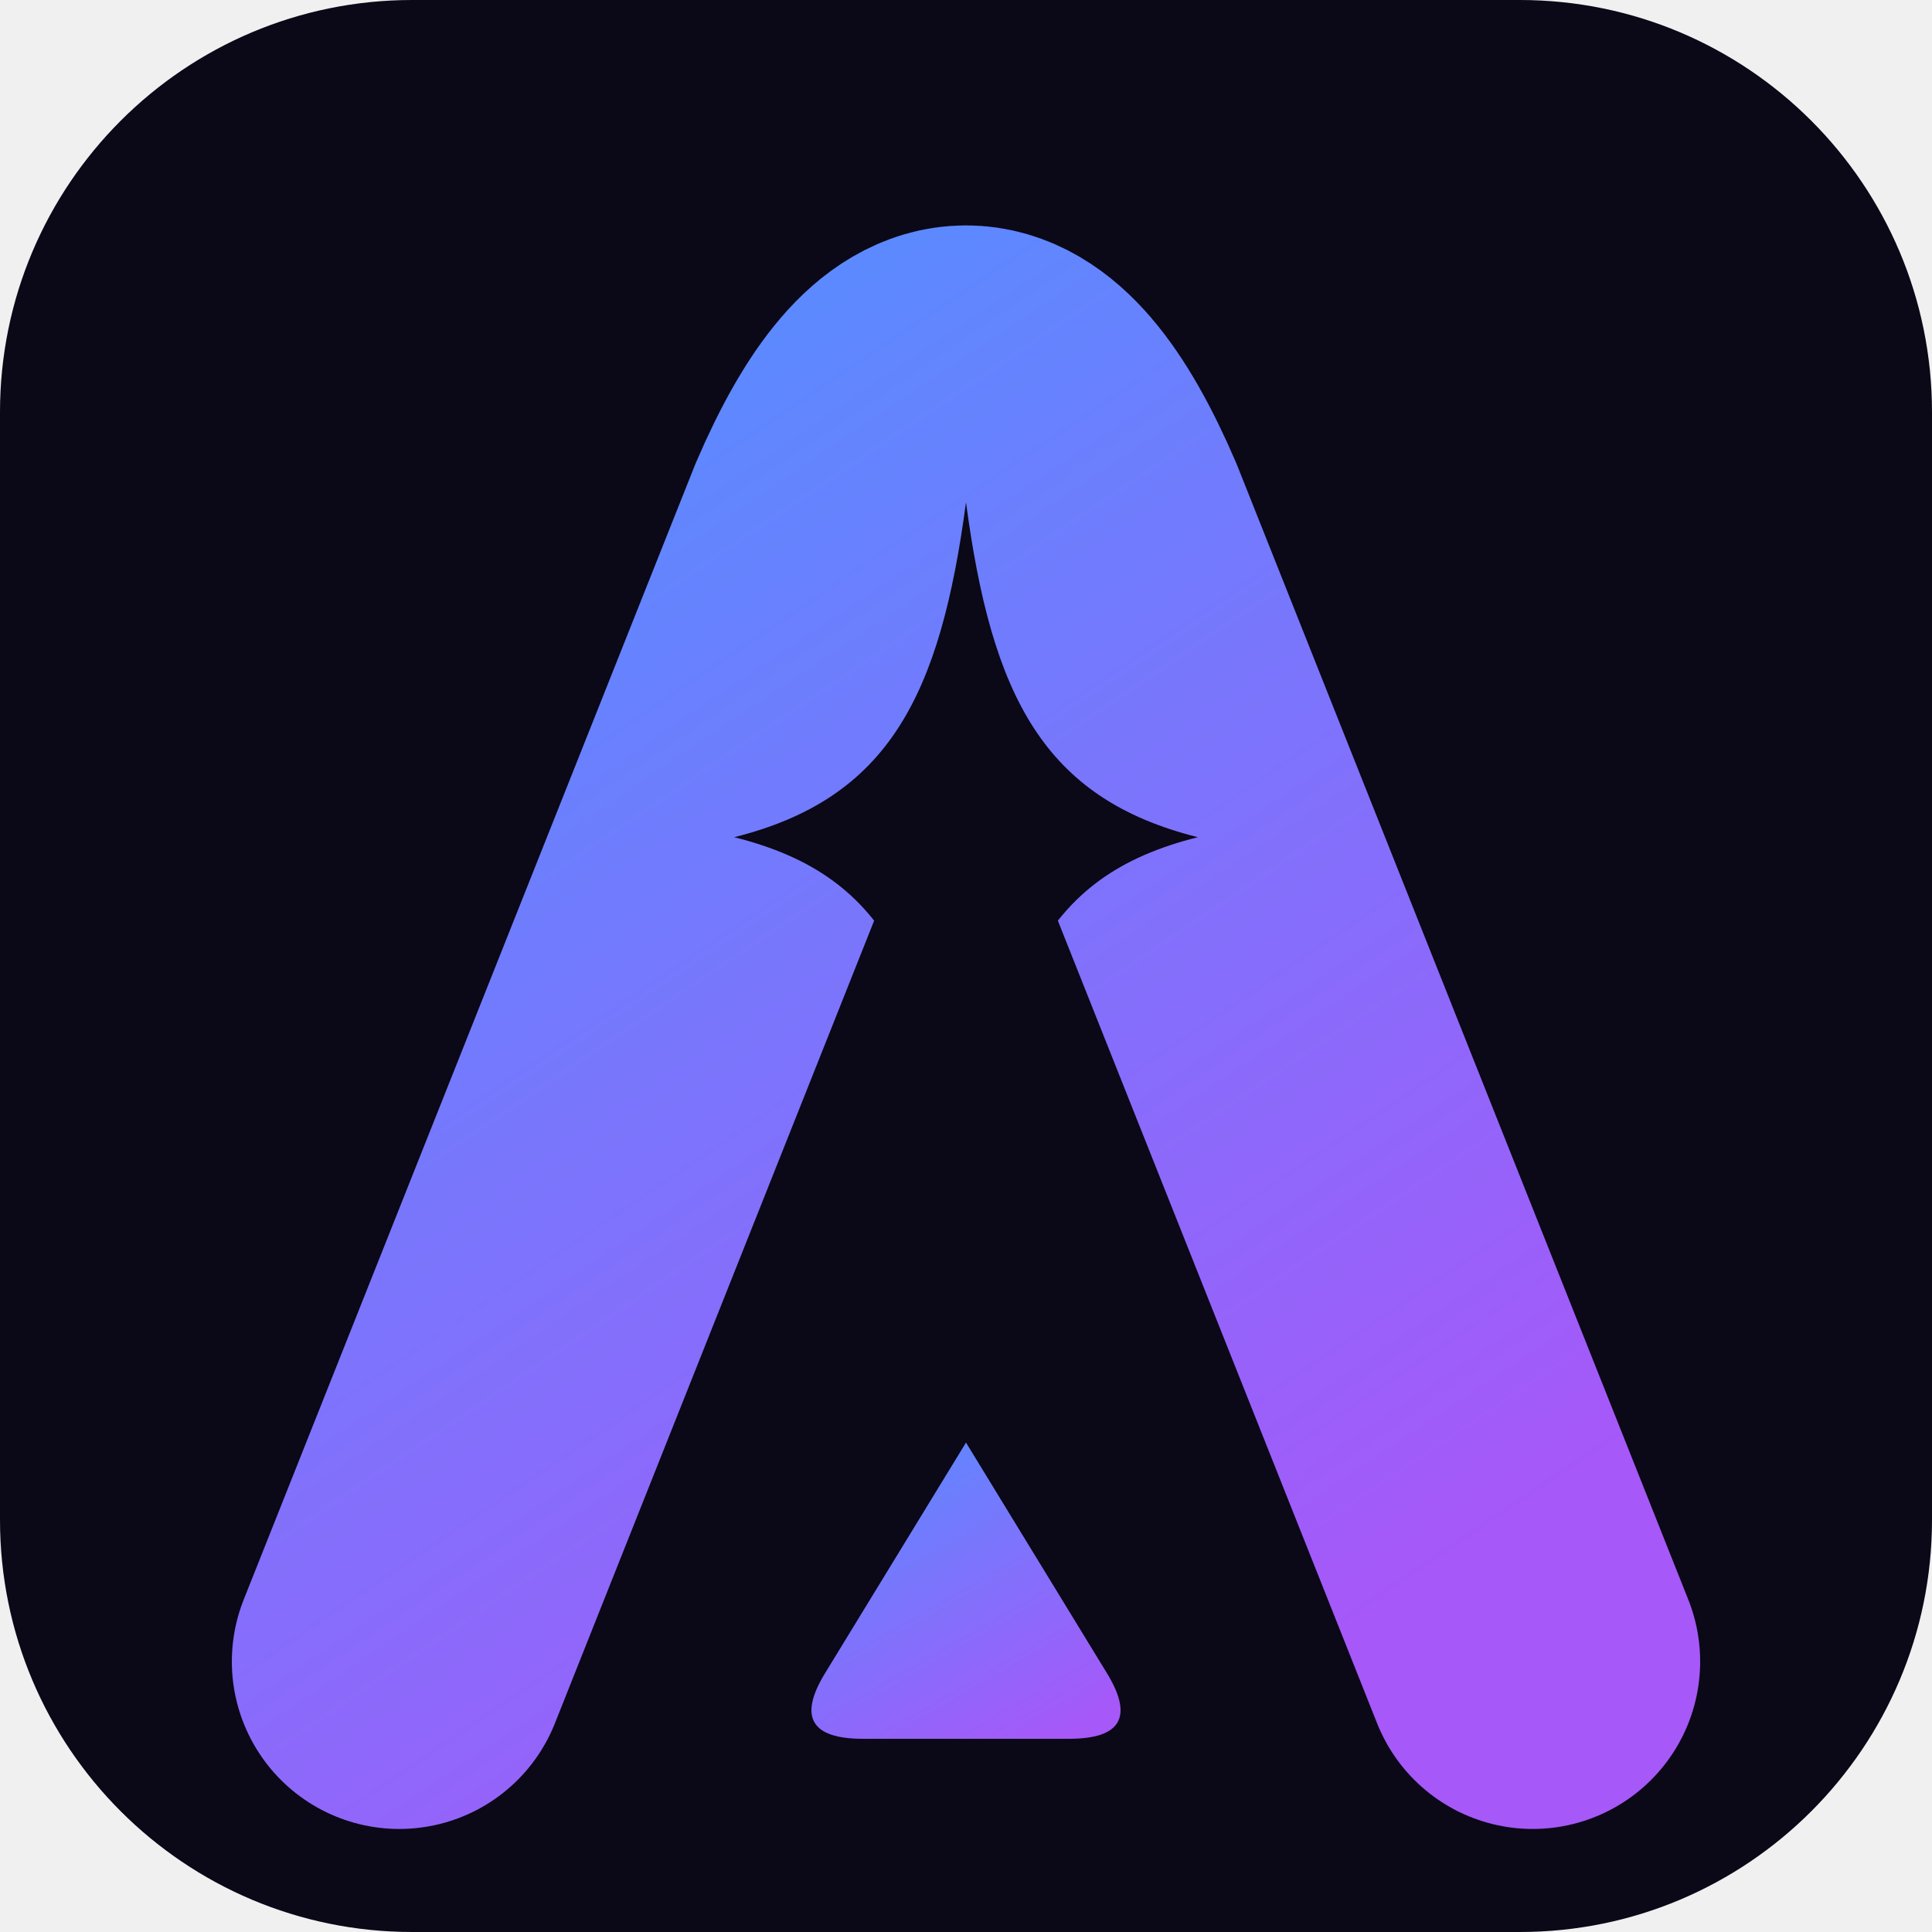
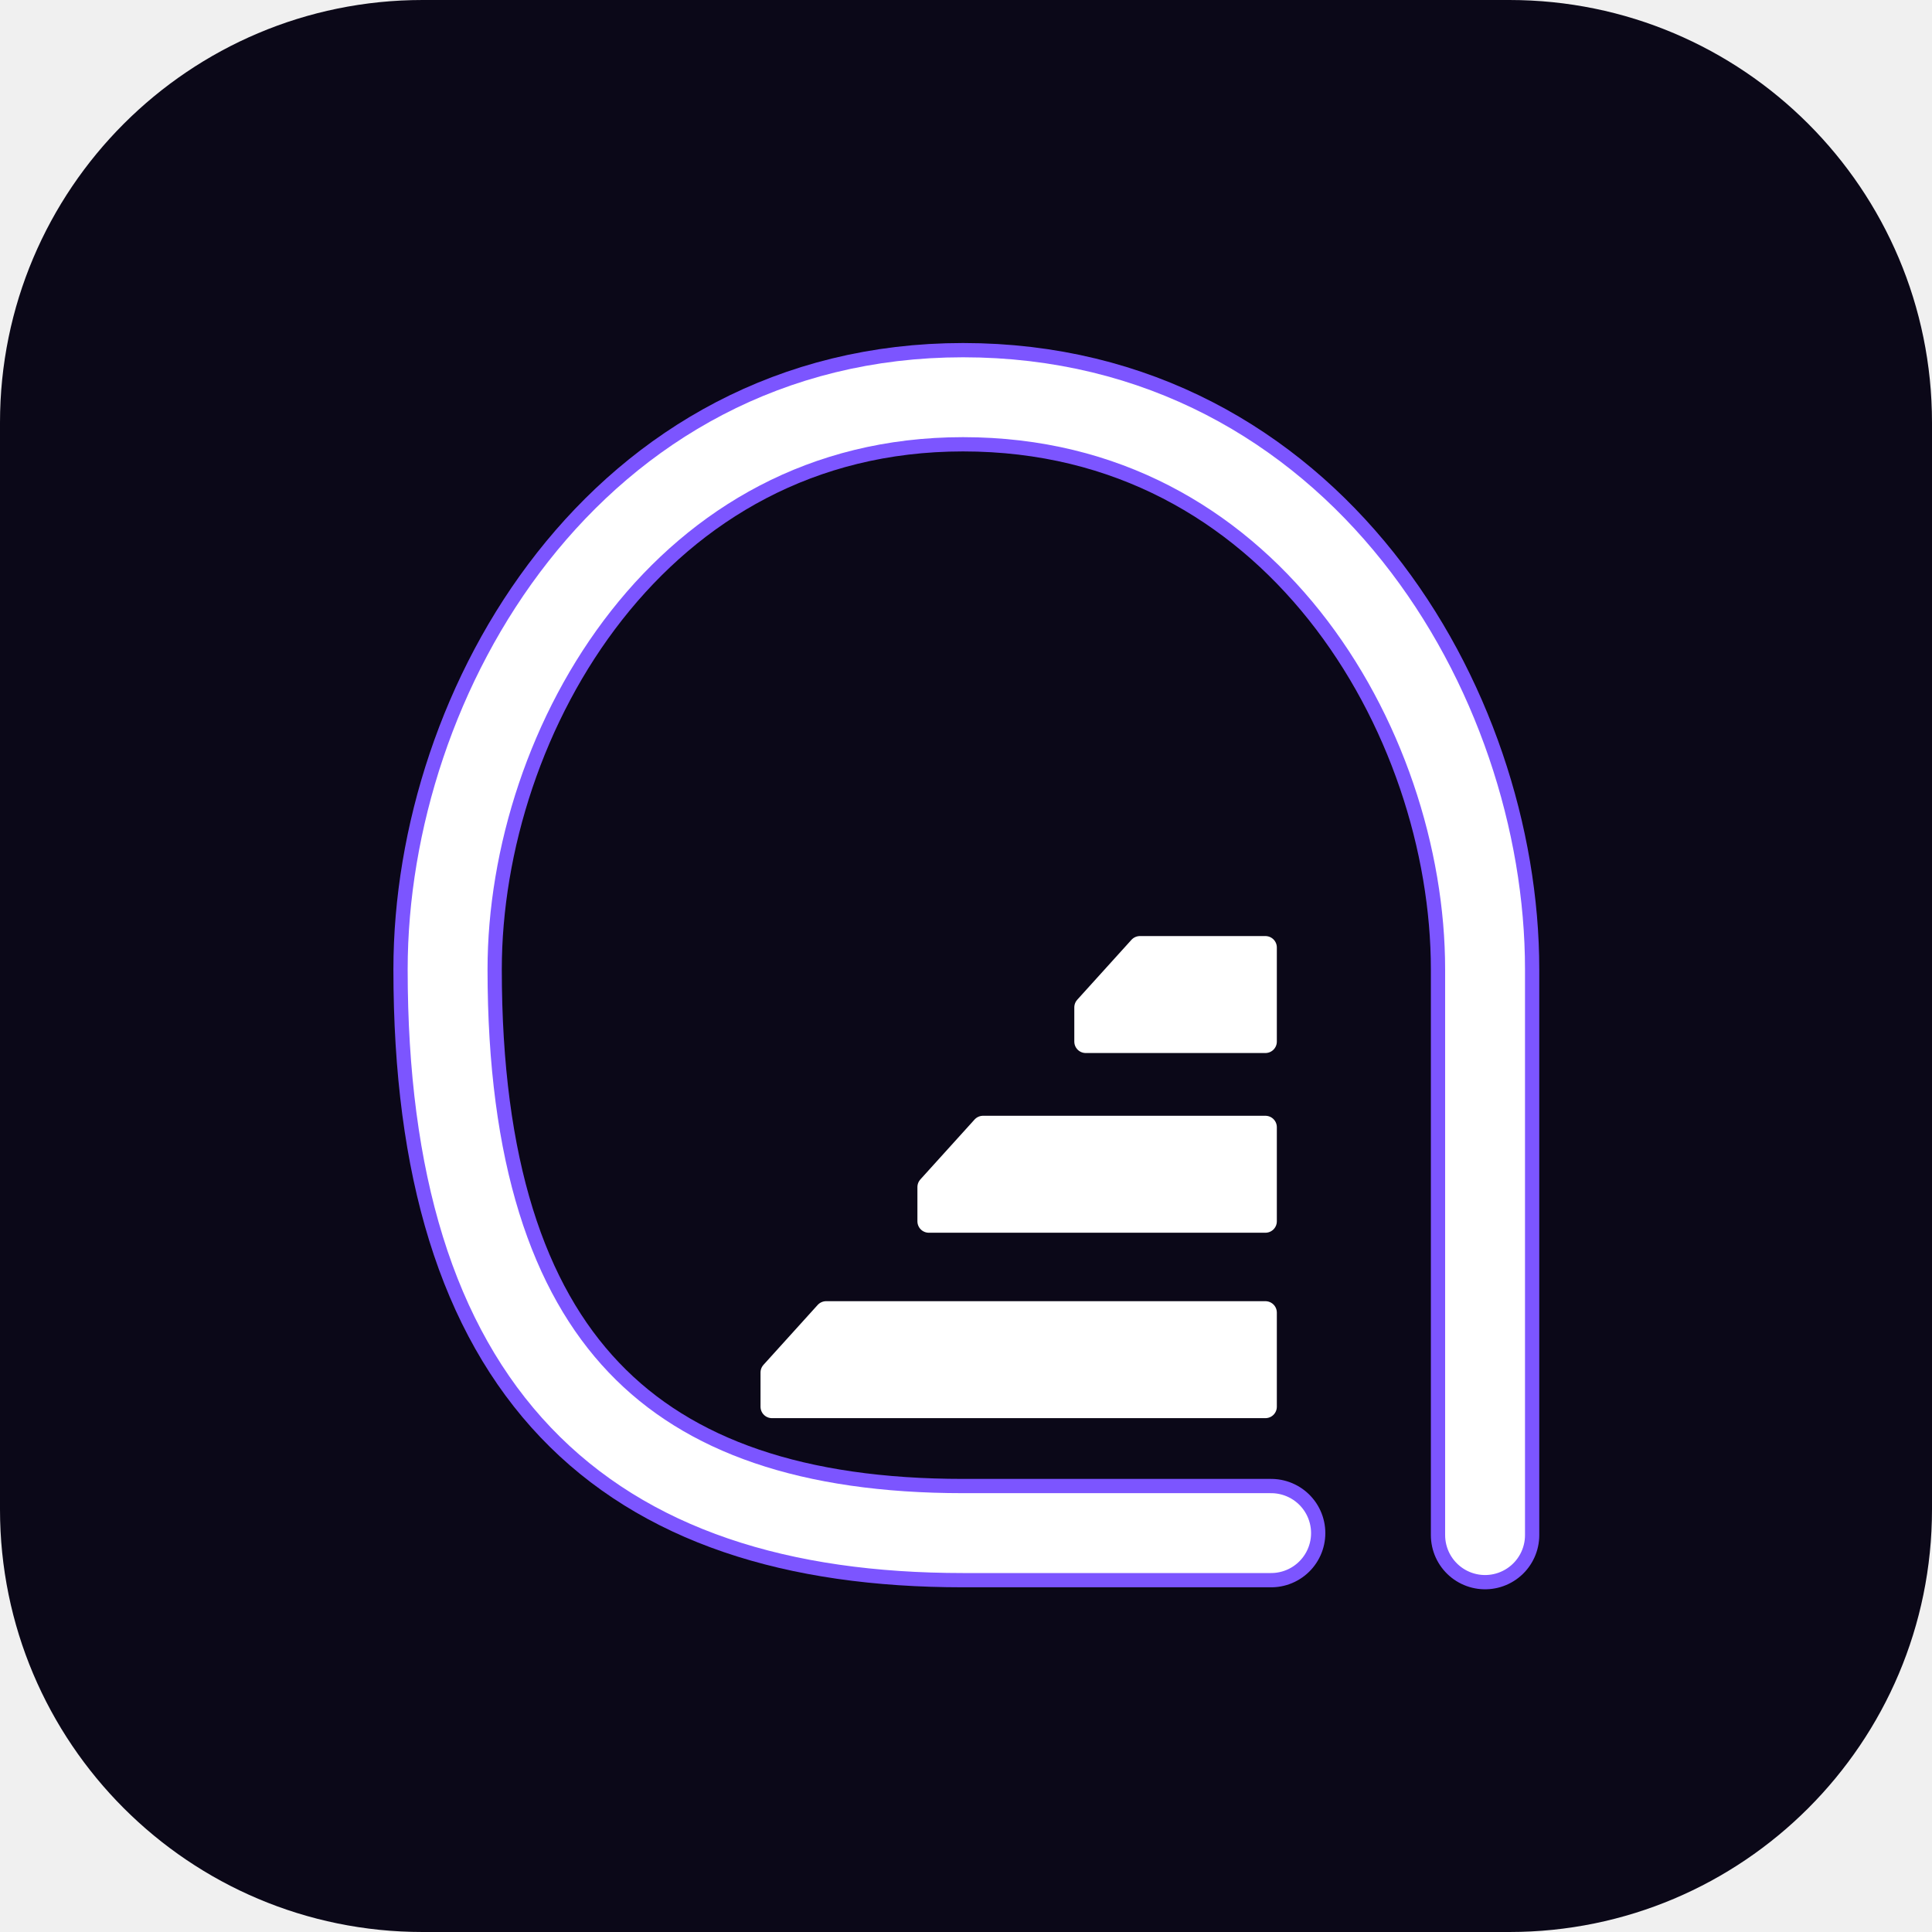
- <svg xmlns="http://www.w3.org/2000/svg" width="1024" height="1024" viewBox="0 0 300 300">
-   <defs>
-     <linearGradient id="gad" x1="20%" y1="0%" x2="80%" y2="100%">
-       <stop offset="0%" stop-color="#5B8AFF" />
-       <stop offset="100%" stop-color="#A658F8" />
-     </linearGradient>
-   </defs>
-   <rect x="0" y="0" width="300" height="300" rx="64" fill="#0B0818" />
-   <path d="M62,258 L132,82 Q150,40 168,82 L238,258" fill="none" stroke="url(#gad)" stroke-width="52" stroke-linecap="round" stroke-linejoin="round" />
-   <path d="M150,78            C154,108 162,124 186,130            C162,136 154,152 150,196            C146,152 138,136 114,130            C138,124 146,108 150,78 Z" fill="#0B0818" />
-   <path d="M150,176            C146,200 140,220 126,238            L150,228 L174,238            C160,220 154,200 150,176 Z" fill="#0B0818" />
-   <path d="M150,224            L172,260 Q178,270 166,270            L134,270 Q122,270 128,260 Z" fill="url(#gad)" />
+ <svg xmlns="http://www.w3.org/2000/svg" width="1024" height="1024" viewBox="0 0 1024 1024" fill="none">
+   <rect width="1024" height="1024" rx="224" fill="#0B0818" />
+   <g transform="translate(200.5 174.1) scale(1.5119)">
+     <defs>
+       <linearGradient id="g" gradientUnits="userSpaceOnUse" x1="0" y1="286" x2="0" y2="455">
+         <stop offset="0" stop-color="#FFFFFF" />
+         <stop offset="1" stop-color="#FFFFFF" />
+       </linearGradient>
+     </defs>
+     <g transform="translate(-275 -73)">
+       <path d="M663 297.7C663 206.8 598.8 97.1 480 97.1C362.6 97.1 299.3 206.8 299.3 297.7C299.3 436.7 362.6 495.3 480 495.3L588 495.3L588 481.3L663 481.3Z" fill="#0B0818" />
+       <path d="M663 496L663 297.7C663 206.8 598.8 97.1 480 97.1C362.6 97.1 299.3 206.8 299.3 297.7C299.3 436.7 362.6 495.3 480 495.3L588 495.3" stroke="#7C55FF" stroke-width="38" stroke-linecap="round" stroke-linejoin="round" />
+       <path d="M663 496L663 297.7C663 206.8 598.8 97.1 480 97.1C362.6 97.1 299.3 206.8 299.3 297.7C299.3 436.7 362.6 495.3 480 495.3L588 495.3" stroke="#FFFFFF" stroke-width="28" stroke-linecap="round" stroke-linejoin="round" />
+       <path d="M542 290L586 290L586 323L523 323L523 311ZM487 353L586 353L586 386L468 386L468 374ZM432 418L586 418L586 451L413 451L413 439Z" fill="url(#g)" stroke="url(#g)" stroke-width="8" stroke-linejoin="round" />
+     </g>
+   </g>
</svg>
